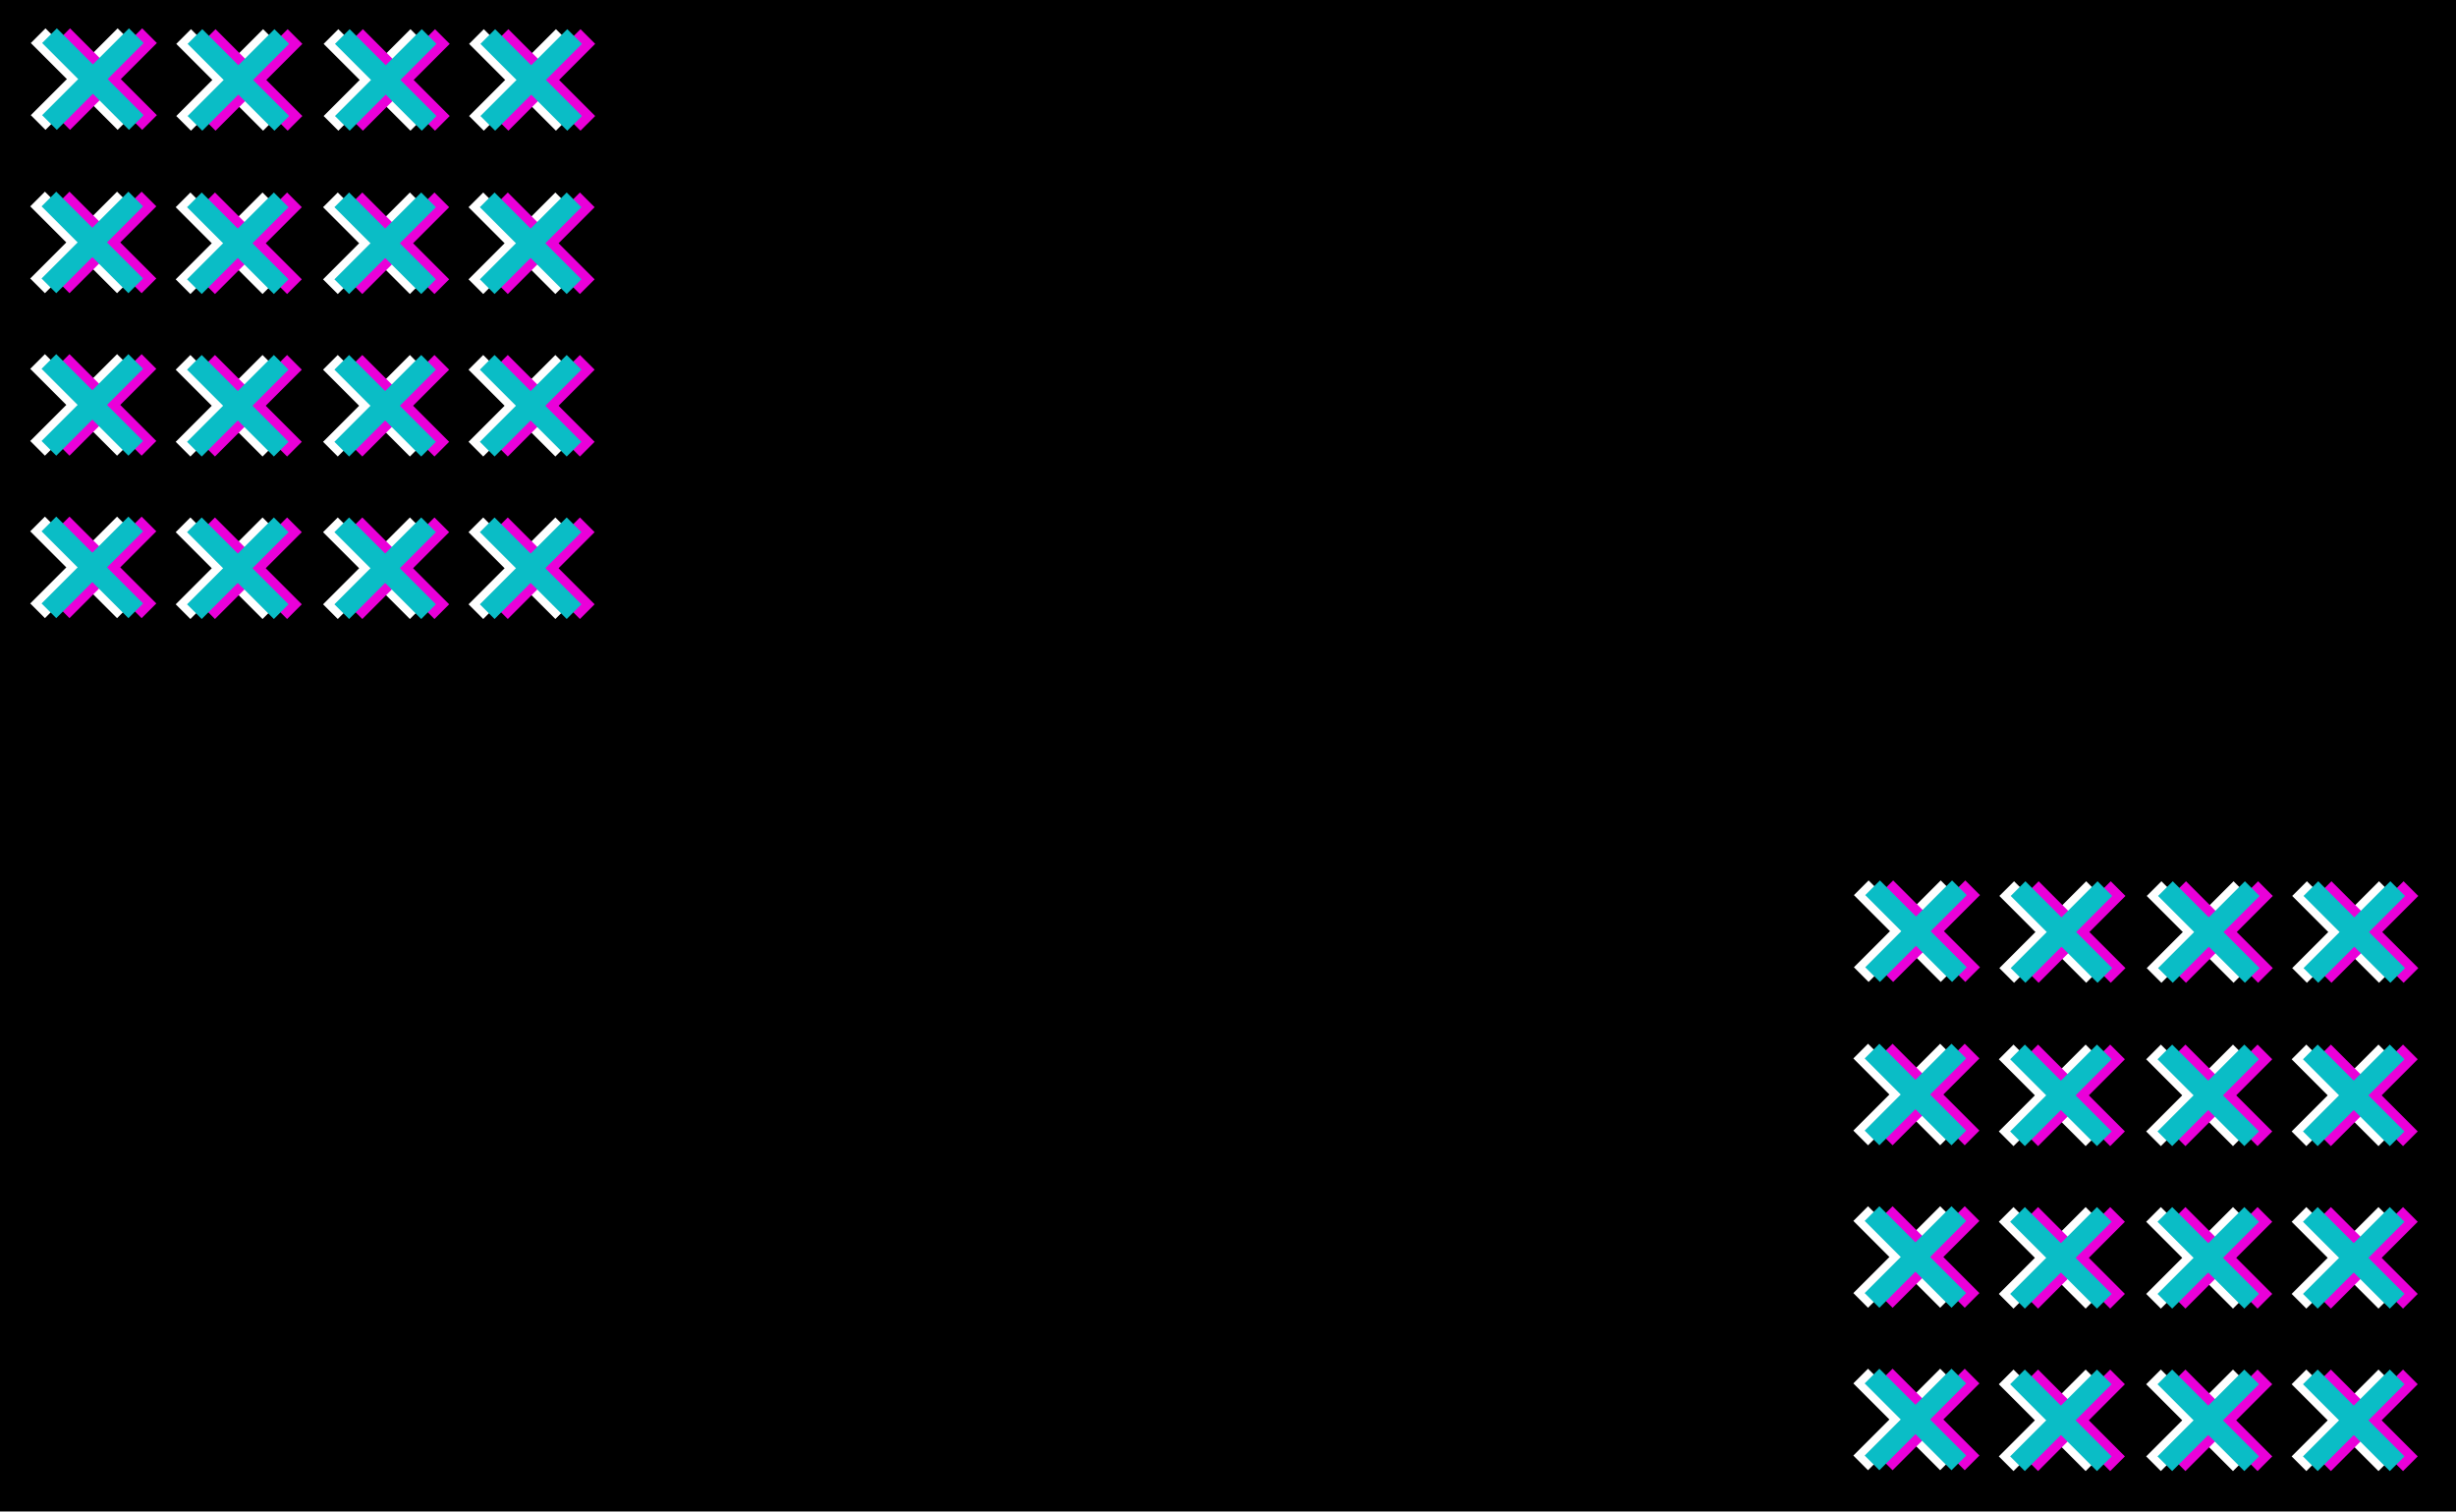
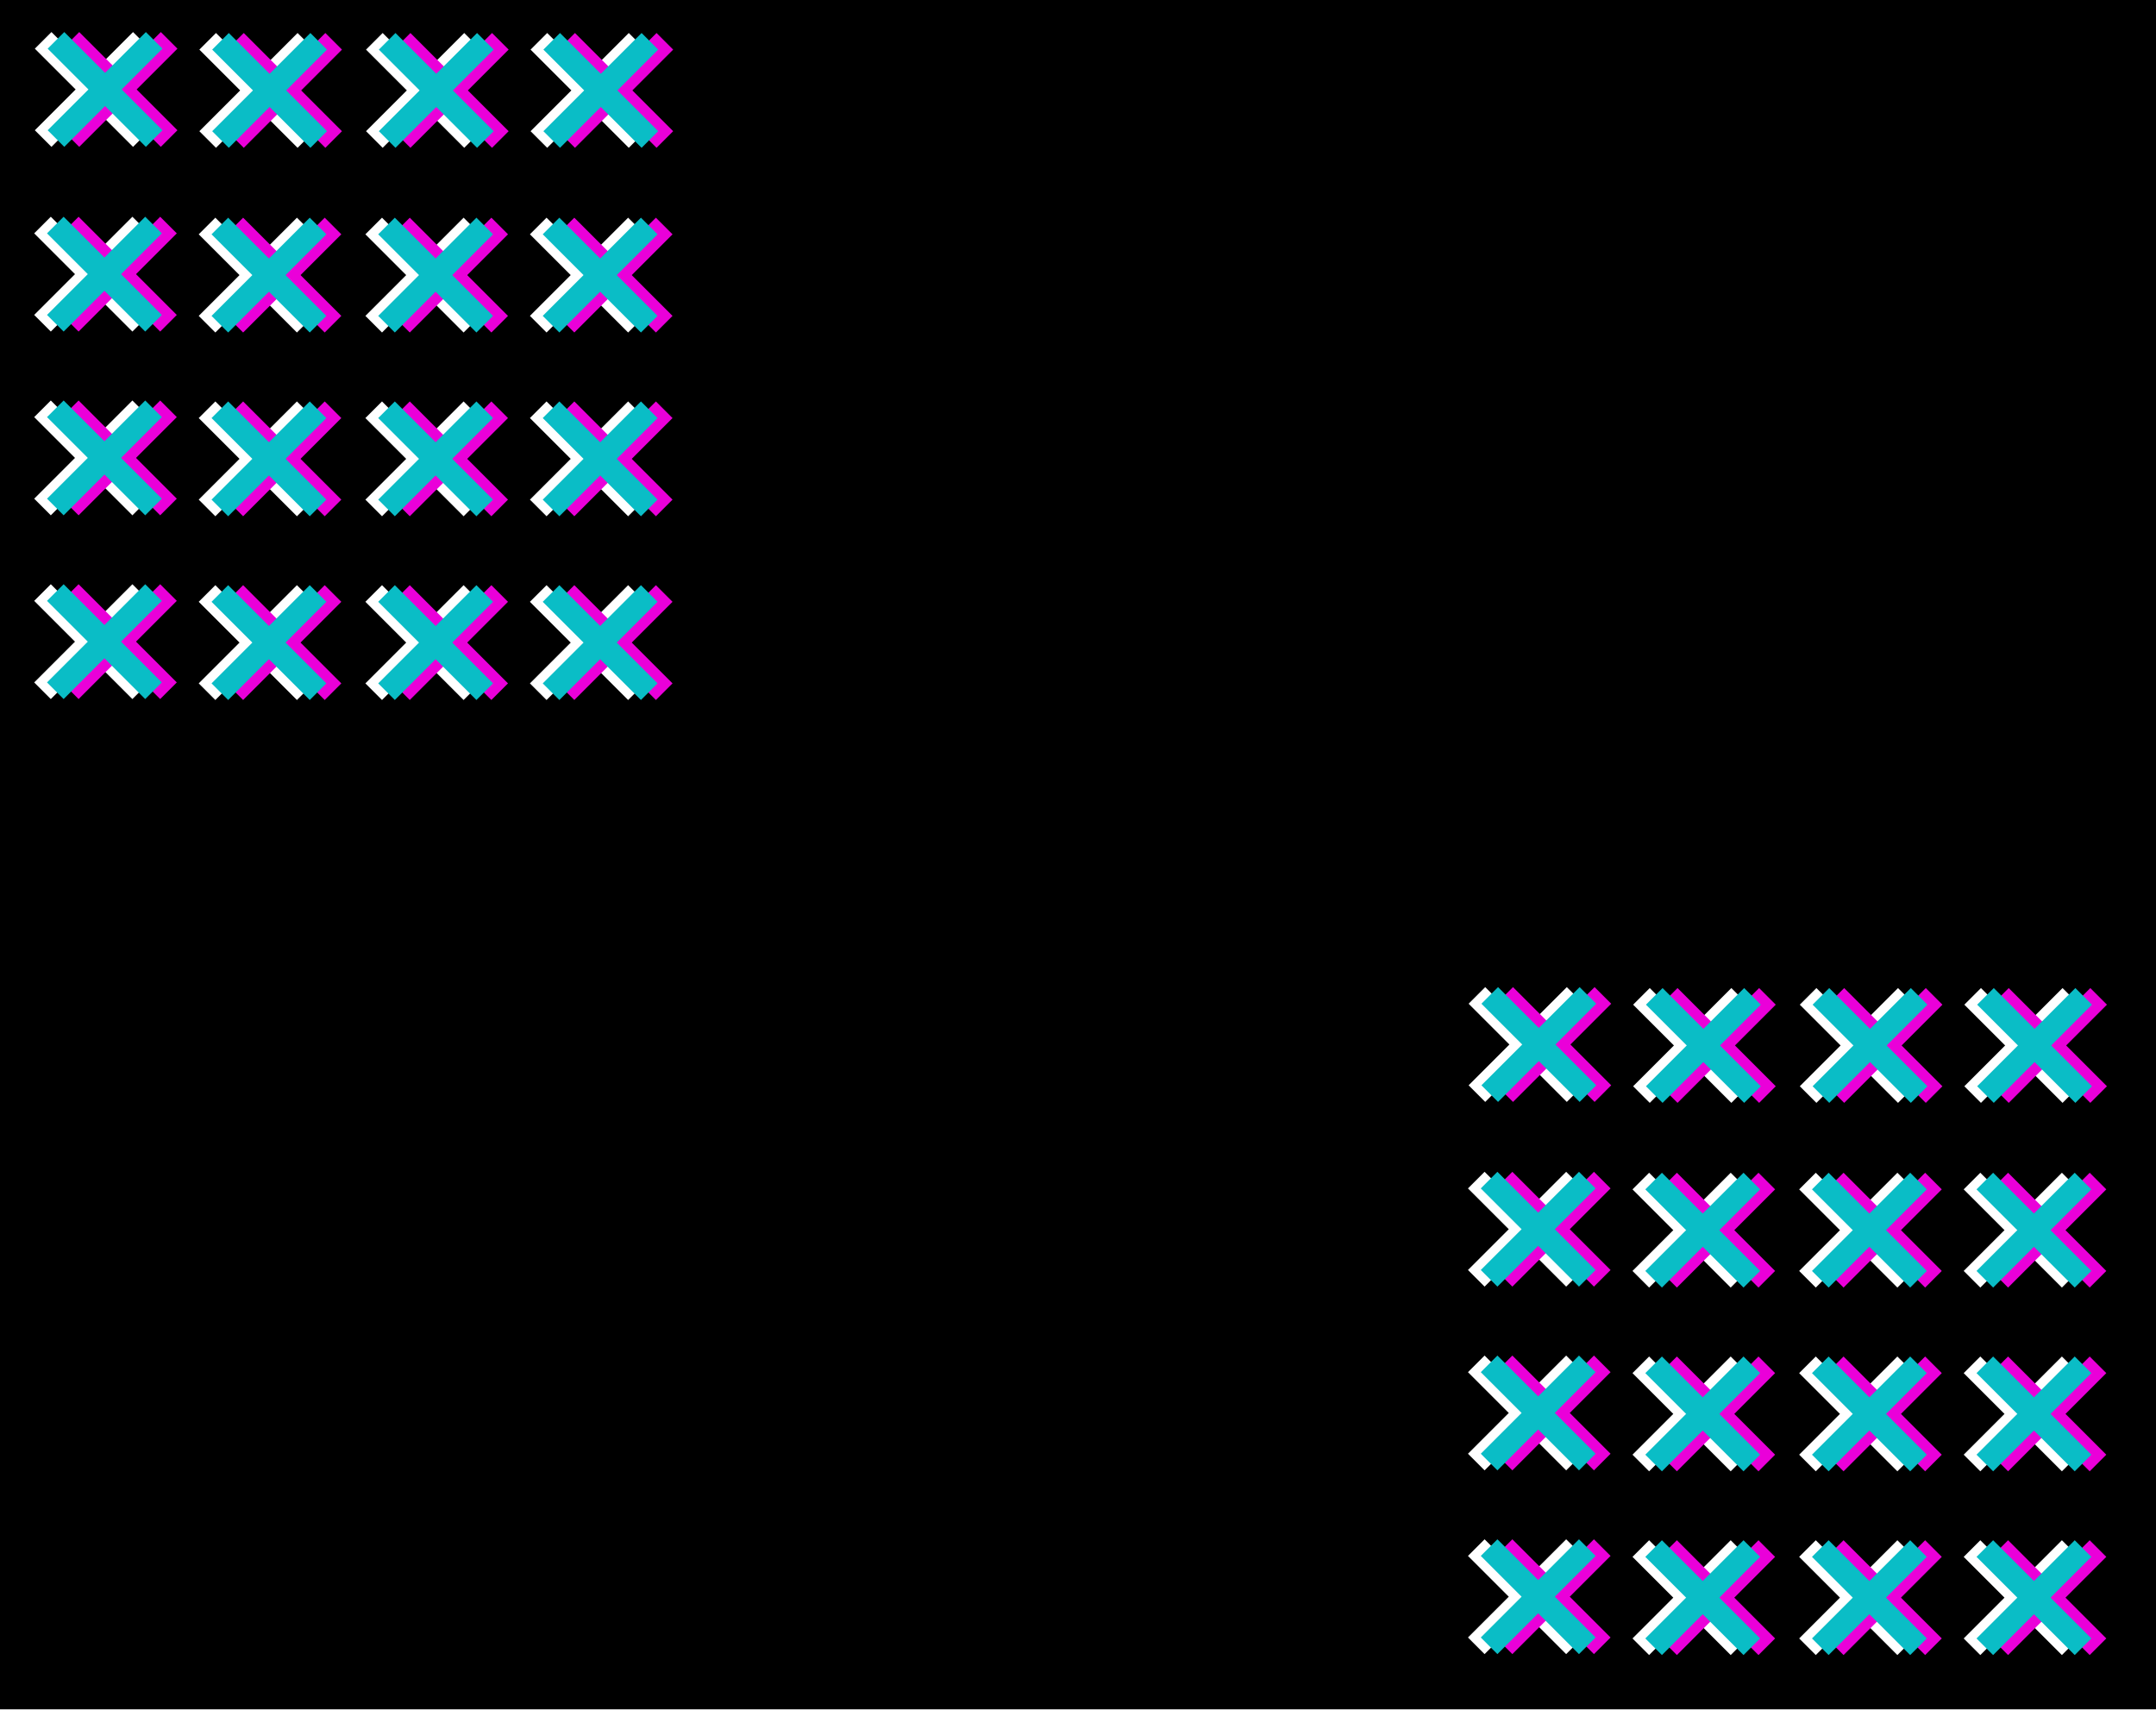
- <svg xmlns="http://www.w3.org/2000/svg" width="1300" height="800" viewBox="0 0 1300 800" fill="none">
-   <rect width="1300" height="800" fill="black" />
+ <svg xmlns="http://www.w3.org/2000/svg" width="1009" height="800" viewBox="0 0 1009 800" fill="none">
+   <rect width="1009" height="800" fill="black" />
  <rect x="62.265" y="15" width="11" height="65" transform="rotate(45 62.265 15)" fill="white" />
  <rect x="16.302" y="22.779" width="11" height="65" transform="rotate(-45 16.3022 22.7791)" fill="white" />
  <rect x="61.963" y="101.442" width="11" height="65" transform="rotate(45 61.9627 101.442)" fill="white" />
  <rect x="16" y="109.221" width="11" height="65" transform="rotate(-45 16 109.221)" fill="white" />
  <rect x="61.963" y="187.442" width="11" height="65" transform="rotate(45 61.9627 187.442)" fill="white" />
  <rect x="16" y="195.221" width="11" height="65" transform="rotate(-45 16 195.221)" fill="white" />
  <rect x="61.963" y="273.442" width="11" height="65" transform="rotate(45 61.9627 273.442)" fill="white" />
  <rect x="16" y="281.221" width="11" height="65" transform="rotate(-45 16 281.221)" fill="white" />
  <rect x="139.265" y="15.442" width="11" height="65" transform="rotate(45 139.265 15.442)" fill="white" />
  <rect x="93.302" y="23.221" width="11" height="65" transform="rotate(-45 93.3022 23.2211)" fill="white" />
  <rect x="138.963" y="101.884" width="11" height="65" transform="rotate(45 138.963 101.884)" fill="white" />
  <rect x="93" y="109.663" width="11" height="65" transform="rotate(-45 93 109.663)" fill="white" />
  <rect x="138.963" y="187.884" width="11" height="65" transform="rotate(45 138.963 187.884)" fill="white" />
  <rect x="93" y="195.663" width="11" height="65" transform="rotate(-45 93 195.663)" fill="white" />
  <rect x="138.963" y="273.884" width="11" height="65" transform="rotate(45 138.963 273.884)" fill="white" />
  <rect x="93" y="281.663" width="11" height="65" transform="rotate(-45 93 281.663)" fill="white" />
  <rect x="217.265" y="15.442" width="11" height="65" transform="rotate(45 217.265 15.442)" fill="white" />
  <rect x="171.302" y="23.221" width="11" height="65" transform="rotate(-45 171.302 23.2211)" fill="white" />
  <rect x="216.963" y="101.884" width="11" height="65" transform="rotate(45 216.963 101.884)" fill="white" />
  <rect x="171" y="109.663" width="11" height="65" transform="rotate(-45 171 109.663)" fill="white" />
  <rect x="216.963" y="187.884" width="11" height="65" transform="rotate(45 216.963 187.884)" fill="white" />
  <rect x="171" y="195.663" width="11" height="65" transform="rotate(-45 171 195.663)" fill="white" />
  <rect x="216.963" y="273.884" width="11" height="65" transform="rotate(45 216.963 273.884)" fill="white" />
  <rect x="171" y="281.663" width="11" height="65" transform="rotate(-45 171 281.663)" fill="white" />
  <rect x="294.265" y="15.442" width="11" height="65" transform="rotate(45 294.265 15.442)" fill="white" />
  <rect x="248.302" y="23.221" width="11" height="65" transform="rotate(-45 248.302 23.2211)" fill="white" />
  <rect x="293.963" y="101.884" width="11" height="65" transform="rotate(45 293.963 101.884)" fill="white" />
  <rect x="248" y="109.663" width="11" height="65" transform="rotate(-45 248 109.663)" fill="white" />
  <rect x="293.963" y="187.884" width="11" height="65" transform="rotate(45 293.963 187.884)" fill="white" />
  <rect x="248" y="195.663" width="11" height="65" transform="rotate(-45 248 195.663)" fill="white" />
  <rect x="293.963" y="273.884" width="11" height="65" transform="rotate(45 293.963 273.884)" fill="white" />
  <rect x="248" y="281.663" width="11" height="65" transform="rotate(-45 248 281.663)" fill="white" />
  <rect x="75.265" y="15" width="11" height="65" transform="rotate(45 75.2649 15)" fill="#EA00D9" />
  <rect x="29.302" y="22.779" width="11" height="65" transform="rotate(-45 29.3022 22.7791)" fill="#EA00D9" />
  <rect x="74.963" y="101.442" width="11" height="65" transform="rotate(45 74.9627 101.442)" fill="#EA00D9" />
  <rect x="29" y="109.221" width="11" height="65" transform="rotate(-45 29 109.221)" fill="#EA00D9" />
  <rect x="74.963" y="187.442" width="11" height="65" transform="rotate(45 74.9627 187.442)" fill="#EA00D9" />
  <rect x="29" y="195.221" width="11" height="65" transform="rotate(-45 29 195.221)" fill="#EA00D9" />
  <rect x="74.963" y="273.442" width="11" height="65" transform="rotate(45 74.9627 273.442)" fill="#EA00D9" />
  <rect x="29" y="281.221" width="11" height="65" transform="rotate(-45 29 281.221)" fill="#EA00D9" />
  <rect x="152.265" y="15.442" width="11" height="65" transform="rotate(45 152.265 15.442)" fill="#EA00D9" />
  <rect x="106.302" y="23.221" width="11" height="65" transform="rotate(-45 106.302 23.2211)" fill="#EA00D9" />
  <rect x="151.963" y="101.884" width="11" height="65" transform="rotate(45 151.963 101.884)" fill="#EA00D9" />
  <rect x="106" y="109.663" width="11" height="65" transform="rotate(-45 106 109.663)" fill="#EA00D9" />
  <rect x="151.963" y="187.884" width="11" height="65" transform="rotate(45 151.963 187.884)" fill="#EA00D9" />
  <rect x="106" y="195.663" width="11" height="65" transform="rotate(-45 106 195.663)" fill="#EA00D9" />
  <rect x="151.963" y="273.884" width="11" height="65" transform="rotate(45 151.963 273.884)" fill="#EA00D9" />
  <rect x="106" y="281.663" width="11" height="65" transform="rotate(-45 106 281.663)" fill="#EA00D9" />
  <rect x="230.265" y="15.442" width="11" height="65" transform="rotate(45 230.265 15.442)" fill="#EA00D9" />
  <rect x="184.302" y="23.221" width="11" height="65" transform="rotate(-45 184.302 23.2211)" fill="#EA00D9" />
  <rect x="229.963" y="101.884" width="11" height="65" transform="rotate(45 229.963 101.884)" fill="#EA00D9" />
  <rect x="184" y="109.663" width="11" height="65" transform="rotate(-45 184 109.663)" fill="#EA00D9" />
  <rect x="229.963" y="187.884" width="11" height="65" transform="rotate(45 229.963 187.884)" fill="#EA00D9" />
  <rect x="184" y="195.663" width="11" height="65" transform="rotate(-45 184 195.663)" fill="#EA00D9" />
  <rect x="229.963" y="273.884" width="11" height="65" transform="rotate(45 229.963 273.884)" fill="#EA00D9" />
  <rect x="184" y="281.663" width="11" height="65" transform="rotate(-45 184 281.663)" fill="#EA00D9" />
  <rect x="307.265" y="15.442" width="11" height="65" transform="rotate(45 307.265 15.442)" fill="#EA00D9" />
  <rect x="261.302" y="23.221" width="11" height="65" transform="rotate(-45 261.302 23.2211)" fill="#EA00D9" />
  <rect x="306.963" y="101.884" width="11" height="65" transform="rotate(45 306.963 101.884)" fill="#EA00D9" />
  <rect x="261" y="109.663" width="11" height="65" transform="rotate(-45 261 109.663)" fill="#EA00D9" />
  <rect x="306.963" y="187.884" width="11" height="65" transform="rotate(45 306.963 187.884)" fill="#EA00D9" />
  <rect x="261" y="195.663" width="11" height="65" transform="rotate(-45 261 195.663)" fill="#EA00D9" />
  <rect x="306.963" y="273.884" width="11" height="65" transform="rotate(45 306.963 273.884)" fill="#EA00D9" />
  <rect x="261" y="281.663" width="11" height="65" transform="rotate(-45 261 281.663)" fill="#EA00D9" />
  <rect x="68.265" y="15" width="11" height="65" transform="rotate(45 68.265 15)" fill="#0ABDC6" />
  <rect x="22.302" y="22.779" width="11" height="65" transform="rotate(-45 22.3022 22.7791)" fill="#0ABDC6" />
  <rect x="67.963" y="101.442" width="11" height="65" transform="rotate(45 67.9627 101.442)" fill="#0ABDC6" />
  <rect x="22" y="109.221" width="11" height="65" transform="rotate(-45 22 109.221)" fill="#0ABDC6" />
  <rect x="67.963" y="187.442" width="11" height="65" transform="rotate(45 67.9627 187.442)" fill="#0ABDC6" />
  <rect x="22" y="195.221" width="11" height="65" transform="rotate(-45 22 195.221)" fill="#0ABDC6" />
  <rect x="67.963" y="273.442" width="11" height="65" transform="rotate(45 67.9627 273.442)" fill="#0ABDC6" />
  <rect x="22" y="281.221" width="11" height="65" transform="rotate(-45 22 281.221)" fill="#0ABDC6" />
  <rect x="145.265" y="15.442" width="11" height="65" transform="rotate(45 145.265 15.442)" fill="#0ABDC6" />
  <rect x="99.302" y="23.221" width="11" height="65" transform="rotate(-45 99.3022 23.2211)" fill="#0ABDC6" />
  <rect x="144.963" y="101.884" width="11" height="65" transform="rotate(45 144.963 101.884)" fill="#0ABDC6" />
  <rect x="99" y="109.663" width="11" height="65" transform="rotate(-45 99 109.663)" fill="#0ABDC6" />
  <rect x="144.963" y="187.884" width="11" height="65" transform="rotate(45 144.963 187.884)" fill="#0ABDC6" />
  <rect x="99" y="195.663" width="11" height="65" transform="rotate(-45 99 195.663)" fill="#0ABDC6" />
  <rect x="144.963" y="273.884" width="11" height="65" transform="rotate(45 144.963 273.884)" fill="#0ABDC6" />
  <rect x="99" y="281.663" width="11" height="65" transform="rotate(-45 99 281.663)" fill="#0ABDC6" />
  <rect x="223.265" y="15.442" width="11" height="65" transform="rotate(45 223.265 15.442)" fill="#0ABDC6" />
  <rect x="177.302" y="23.221" width="11" height="65" transform="rotate(-45 177.302 23.2211)" fill="#0ABDC6" />
  <rect x="222.963" y="101.884" width="11" height="65" transform="rotate(45 222.963 101.884)" fill="#0ABDC6" />
  <rect x="177" y="109.663" width="11" height="65" transform="rotate(-45 177 109.663)" fill="#0ABDC6" />
  <rect x="222.963" y="187.884" width="11" height="65" transform="rotate(45 222.963 187.884)" fill="#0ABDC6" />
  <rect x="177" y="195.663" width="11" height="65" transform="rotate(-45 177 195.663)" fill="#0ABDC6" />
  <rect x="222.963" y="273.884" width="11" height="65" transform="rotate(45 222.963 273.884)" fill="#0ABDC6" />
  <rect x="177" y="281.663" width="11" height="65" transform="rotate(-45 177 281.663)" fill="#0ABDC6" />
  <rect x="300.265" y="15.442" width="11" height="65" transform="rotate(45 300.265 15.442)" fill="#0ABDC6" />
  <rect x="254.302" y="23.221" width="11" height="65" transform="rotate(-45 254.302 23.2211)" fill="#0ABDC6" />
  <rect x="299.963" y="101.884" width="11" height="65" transform="rotate(45 299.963 101.884)" fill="#0ABDC6" />
  <rect x="254" y="109.663" width="11" height="65" transform="rotate(-45 254 109.663)" fill="#0ABDC6" />
  <rect x="299.963" y="187.884" width="11" height="65" transform="rotate(45 299.963 187.884)" fill="#0ABDC6" />
  <rect x="254" y="195.663" width="11" height="65" transform="rotate(-45 254 195.663)" fill="#0ABDC6" />
  <rect x="299.963" y="273.884" width="11" height="65" transform="rotate(45 299.963 273.884)" fill="#0ABDC6" />
  <rect x="254" y="281.663" width="11" height="65" transform="rotate(-45 254 281.663)" fill="#0ABDC6" />
-   <rect x="1027.26" y="466" width="11" height="65" transform="rotate(45 1027.26 466)" fill="white" />
-   <rect x="981.302" y="473.779" width="11" height="65" transform="rotate(-45 981.302 473.779)" fill="white" />
-   <rect x="1026.96" y="552.442" width="11" height="65" transform="rotate(45 1026.96 552.442)" fill="white" />
-   <rect x="981" y="560.221" width="11" height="65" transform="rotate(-45 981 560.221)" fill="white" />
-   <rect x="1026.96" y="638.442" width="11" height="65" transform="rotate(45 1026.96 638.442)" fill="white" />
-   <rect x="981" y="646.221" width="11" height="65" transform="rotate(-45 981 646.221)" fill="white" />
-   <rect x="1026.96" y="724.442" width="11" height="65" transform="rotate(45 1026.96 724.442)" fill="white" />
-   <rect x="981" y="732.221" width="11" height="65" transform="rotate(-45 981 732.221)" fill="white" />
-   <rect x="1104.26" y="466.442" width="11" height="65" transform="rotate(45 1104.26 466.442)" fill="white" />
-   <rect x="1058.3" y="474.221" width="11" height="65" transform="rotate(-45 1058.3 474.221)" fill="white" />
-   <rect x="1103.96" y="552.884" width="11" height="65" transform="rotate(45 1103.96 552.884)" fill="white" />
-   <rect x="1058" y="560.663" width="11" height="65" transform="rotate(-45 1058 560.663)" fill="white" />
-   <rect x="1103.96" y="638.884" width="11" height="65" transform="rotate(45 1103.96 638.884)" fill="white" />
-   <rect x="1058" y="646.663" width="11" height="65" transform="rotate(-45 1058 646.663)" fill="white" />
-   <rect x="1103.96" y="724.884" width="11" height="65" transform="rotate(45 1103.96 724.884)" fill="white" />
-   <rect x="1058" y="732.663" width="11" height="65" transform="rotate(-45 1058 732.663)" fill="white" />
-   <rect x="1182.26" y="466.442" width="11" height="65" transform="rotate(45 1182.26 466.442)" fill="white" />
-   <rect x="1136.3" y="474.221" width="11" height="65" transform="rotate(-45 1136.3 474.221)" fill="white" />
-   <rect x="1181.96" y="552.884" width="11" height="65" transform="rotate(45 1181.96 552.884)" fill="white" />
-   <rect x="1136" y="560.663" width="11" height="65" transform="rotate(-45 1136 560.663)" fill="white" />
-   <rect x="1181.96" y="638.884" width="11" height="65" transform="rotate(45 1181.96 638.884)" fill="white" />
-   <rect x="1136" y="646.663" width="11" height="65" transform="rotate(-45 1136 646.663)" fill="white" />
-   <rect x="1181.96" y="724.884" width="11" height="65" transform="rotate(45 1181.96 724.884)" fill="white" />
-   <rect x="1136" y="732.663" width="11" height="65" transform="rotate(-45 1136 732.663)" fill="white" />
-   <rect x="1259.26" y="466.442" width="11" height="65" transform="rotate(45 1259.26 466.442)" fill="white" />
-   <rect x="1213.3" y="474.221" width="11" height="65" transform="rotate(-45 1213.3 474.221)" fill="white" />
-   <rect x="1258.96" y="552.884" width="11" height="65" transform="rotate(45 1258.96 552.884)" fill="white" />
-   <rect x="1213" y="560.663" width="11" height="65" transform="rotate(-45 1213 560.663)" fill="white" />
-   <rect x="1258.96" y="638.884" width="11" height="65" transform="rotate(45 1258.96 638.884)" fill="white" />
-   <rect x="1213" y="646.663" width="11" height="65" transform="rotate(-45 1213 646.663)" fill="white" />
-   <rect x="1258.96" y="724.884" width="11" height="65" transform="rotate(45 1258.96 724.884)" fill="white" />
-   <rect x="1213" y="732.663" width="11" height="65" transform="rotate(-45 1213 732.663)" fill="white" />
-   <rect x="1040.26" y="466" width="11" height="65" transform="rotate(45 1040.26 466)" fill="#EA00D9" />
-   <rect x="994.302" y="473.779" width="11" height="65" transform="rotate(-45 994.302 473.779)" fill="#EA00D9" />
-   <rect x="1039.96" y="552.442" width="11" height="65" transform="rotate(45 1039.96 552.442)" fill="#EA00D9" />
-   <rect x="994" y="560.221" width="11" height="65" transform="rotate(-45 994 560.221)" fill="#EA00D9" />
-   <rect x="1039.96" y="638.442" width="11" height="65" transform="rotate(45 1039.96 638.442)" fill="#EA00D9" />
-   <rect x="994" y="646.221" width="11" height="65" transform="rotate(-45 994 646.221)" fill="#EA00D9" />
-   <rect x="1039.96" y="724.442" width="11" height="65" transform="rotate(45 1039.96 724.442)" fill="#EA00D9" />
-   <rect x="994" y="732.221" width="11" height="65" transform="rotate(-45 994 732.221)" fill="#EA00D9" />
-   <rect x="1117.26" y="466.442" width="11" height="65" transform="rotate(45 1117.26 466.442)" fill="#EA00D9" />
-   <rect x="1071.3" y="474.221" width="11" height="65" transform="rotate(-45 1071.3 474.221)" fill="#EA00D9" />
-   <rect x="1116.96" y="552.884" width="11" height="65" transform="rotate(45 1116.96 552.884)" fill="#EA00D9" />
-   <rect x="1071" y="560.663" width="11" height="65" transform="rotate(-45 1071 560.663)" fill="#EA00D9" />
-   <rect x="1116.96" y="638.884" width="11" height="65" transform="rotate(45 1116.96 638.884)" fill="#EA00D9" />
-   <rect x="1071" y="646.663" width="11" height="65" transform="rotate(-45 1071 646.663)" fill="#EA00D9" />
-   <rect x="1116.96" y="724.884" width="11" height="65" transform="rotate(45 1116.96 724.884)" fill="#EA00D9" />
-   <rect x="1071" y="732.663" width="11" height="65" transform="rotate(-45 1071 732.663)" fill="#EA00D9" />
-   <rect x="1195.26" y="466.442" width="11" height="65" transform="rotate(45 1195.26 466.442)" fill="#EA00D9" />
-   <rect x="1149.3" y="474.221" width="11" height="65" transform="rotate(-45 1149.3 474.221)" fill="#EA00D9" />
-   <rect x="1194.96" y="552.884" width="11" height="65" transform="rotate(45 1194.96 552.884)" fill="#EA00D9" />
-   <rect x="1149" y="560.663" width="11" height="65" transform="rotate(-45 1149 560.663)" fill="#EA00D9" />
-   <rect x="1194.96" y="638.884" width="11" height="65" transform="rotate(45 1194.96 638.884)" fill="#EA00D9" />
-   <rect x="1149" y="646.663" width="11" height="65" transform="rotate(-45 1149 646.663)" fill="#EA00D9" />
-   <rect x="1194.96" y="724.884" width="11" height="65" transform="rotate(45 1194.96 724.884)" fill="#EA00D9" />
-   <rect x="1149" y="732.663" width="11" height="65" transform="rotate(-45 1149 732.663)" fill="#EA00D9" />
-   <rect x="1272.26" y="466.442" width="11" height="65" transform="rotate(45 1272.26 466.442)" fill="#EA00D9" />
-   <rect x="1226.3" y="474.221" width="11" height="65" transform="rotate(-45 1226.3 474.221)" fill="#EA00D9" />
-   <rect x="1271.96" y="552.884" width="11" height="65" transform="rotate(45 1271.96 552.884)" fill="#EA00D9" />
-   <rect x="1226" y="560.663" width="11" height="65" transform="rotate(-45 1226 560.663)" fill="#EA00D9" />
-   <rect x="1271.96" y="638.884" width="11" height="65" transform="rotate(45 1271.96 638.884)" fill="#EA00D9" />
-   <rect x="1226" y="646.663" width="11" height="65" transform="rotate(-45 1226 646.663)" fill="#EA00D9" />
-   <rect x="1271.96" y="724.884" width="11" height="65" transform="rotate(45 1271.96 724.884)" fill="#EA00D9" />
-   <rect x="1226" y="732.663" width="11" height="65" transform="rotate(-45 1226 732.663)" fill="#EA00D9" />
-   <rect x="1033.26" y="466" width="11" height="65" transform="rotate(45 1033.26 466)" fill="#0ABDC6" />
-   <rect x="987.302" y="473.779" width="11" height="65" transform="rotate(-45 987.302 473.779)" fill="#0ABDC6" />
-   <rect x="1032.96" y="552.442" width="11" height="65" transform="rotate(45 1032.96 552.442)" fill="#0ABDC6" />
-   <rect x="987" y="560.221" width="11" height="65" transform="rotate(-45 987 560.221)" fill="#0ABDC6" />
-   <rect x="1032.96" y="638.442" width="11" height="65" transform="rotate(45 1032.96 638.442)" fill="#0ABDC6" />
-   <rect x="987" y="646.221" width="11" height="65" transform="rotate(-45 987 646.221)" fill="#0ABDC6" />
-   <rect x="1032.96" y="724.442" width="11" height="65" transform="rotate(45 1032.96 724.442)" fill="#0ABDC6" />
-   <rect x="987" y="732.221" width="11" height="65" transform="rotate(-45 987 732.221)" fill="#0ABDC6" />
-   <rect x="1110.26" y="466.442" width="11" height="65" transform="rotate(45 1110.26 466.442)" fill="#0ABDC6" />
-   <rect x="1064.3" y="474.221" width="11" height="65" transform="rotate(-45 1064.3 474.221)" fill="#0ABDC6" />
-   <rect x="1109.96" y="552.884" width="11" height="65" transform="rotate(45 1109.96 552.884)" fill="#0ABDC6" />
-   <rect x="1064" y="560.663" width="11" height="65" transform="rotate(-45 1064 560.663)" fill="#0ABDC6" />
-   <rect x="1109.96" y="638.884" width="11" height="65" transform="rotate(45 1109.96 638.884)" fill="#0ABDC6" />
-   <rect x="1064" y="646.663" width="11" height="65" transform="rotate(-45 1064 646.663)" fill="#0ABDC6" />
-   <rect x="1109.96" y="724.884" width="11" height="65" transform="rotate(45 1109.96 724.884)" fill="#0ABDC6" />
-   <rect x="1064" y="732.663" width="11" height="65" transform="rotate(-45 1064 732.663)" fill="#0ABDC6" />
-   <rect x="1188.26" y="466.442" width="11" height="65" transform="rotate(45 1188.26 466.442)" fill="#0ABDC6" />
-   <rect x="1142.3" y="474.221" width="11" height="65" transform="rotate(-45 1142.3 474.221)" fill="#0ABDC6" />
-   <rect x="1187.96" y="552.884" width="11" height="65" transform="rotate(45 1187.96 552.884)" fill="#0ABDC6" />
-   <rect x="1142" y="560.663" width="11" height="65" transform="rotate(-45 1142 560.663)" fill="#0ABDC6" />
-   <rect x="1187.96" y="638.884" width="11" height="65" transform="rotate(45 1187.96 638.884)" fill="#0ABDC6" />
-   <rect x="1142" y="646.663" width="11" height="65" transform="rotate(-45 1142 646.663)" fill="#0ABDC6" />
-   <rect x="1187.96" y="724.884" width="11" height="65" transform="rotate(45 1187.96 724.884)" fill="#0ABDC6" />
-   <rect x="1142" y="732.663" width="11" height="65" transform="rotate(-45 1142 732.663)" fill="#0ABDC6" />
-   <rect x="1265.26" y="466.442" width="11" height="65" transform="rotate(45 1265.26 466.442)" fill="#0ABDC6" />
-   <rect x="1219.3" y="474.221" width="11" height="65" transform="rotate(-45 1219.3 474.221)" fill="#0ABDC6" />
-   <rect x="1264.96" y="552.884" width="11" height="65" transform="rotate(45 1264.96 552.884)" fill="#0ABDC6" />
-   <rect x="1219" y="560.663" width="11" height="65" transform="rotate(-45 1219 560.663)" fill="#0ABDC6" />
-   <rect x="1264.96" y="638.884" width="11" height="65" transform="rotate(45 1264.96 638.884)" fill="#0ABDC6" />
-   <rect x="1219" y="646.663" width="11" height="65" transform="rotate(-45 1219 646.663)" fill="#0ABDC6" />
-   <rect x="1264.96" y="724.884" width="11" height="65" transform="rotate(45 1264.96 724.884)" fill="#0ABDC6" />
-   <rect x="1219" y="732.663" width="11" height="65" transform="rotate(-45 1219 732.663)" fill="#0ABDC6" />
+   <rect x="733.265" y="462" width="11" height="65" transform="rotate(45 733.265 462)" fill="white" />
+   <rect x="687.302" y="469.779" width="11" height="65" transform="rotate(-45 687.302 469.779)" fill="white" />
+   <rect x="732.963" y="548.442" width="11" height="65" transform="rotate(45 732.963 548.442)" fill="white" />
+   <rect x="687" y="556.221" width="11" height="65" transform="rotate(-45 687 556.221)" fill="white" />
+   <rect x="732.963" y="634.442" width="11" height="65" transform="rotate(45 732.963 634.442)" fill="white" />
+   <rect x="687" y="642.221" width="11" height="65" transform="rotate(-45 687 642.221)" fill="white" />
+   <rect x="732.963" y="720.442" width="11" height="65" transform="rotate(45 732.963 720.442)" fill="white" />
+   <rect x="687" y="728.221" width="11" height="65" transform="rotate(-45 687 728.221)" fill="white" />
+   <rect x="810.265" y="462.442" width="11" height="65" transform="rotate(45 810.265 462.442)" fill="white" />
+   <rect x="764.302" y="470.221" width="11" height="65" transform="rotate(-45 764.302 470.221)" fill="white" />
+   <rect x="809.963" y="548.884" width="11" height="65" transform="rotate(45 809.963 548.884)" fill="white" />
+   <rect x="764" y="556.663" width="11" height="65" transform="rotate(-45 764 556.663)" fill="white" />
+   <rect x="809.963" y="634.884" width="11" height="65" transform="rotate(45 809.963 634.884)" fill="white" />
+   <rect x="764" y="642.663" width="11" height="65" transform="rotate(-45 764 642.663)" fill="white" />
+   <rect x="809.963" y="720.884" width="11" height="65" transform="rotate(45 809.963 720.884)" fill="white" />
+   <rect x="764" y="728.663" width="11" height="65" transform="rotate(-45 764 728.663)" fill="white" />
+   <rect x="888.265" y="462.442" width="11" height="65" transform="rotate(45 888.265 462.442)" fill="white" />
+   <rect x="842.302" y="470.221" width="11" height="65" transform="rotate(-45 842.302 470.221)" fill="white" />
+   <rect x="887.963" y="548.884" width="11" height="65" transform="rotate(45 887.963 548.884)" fill="white" />
+   <rect x="842" y="556.663" width="11" height="65" transform="rotate(-45 842 556.663)" fill="white" />
+   <rect x="887.963" y="634.884" width="11" height="65" transform="rotate(45 887.963 634.884)" fill="white" />
+   <rect x="842" y="642.663" width="11" height="65" transform="rotate(-45 842 642.663)" fill="white" />
+   <rect x="887.963" y="720.884" width="11" height="65" transform="rotate(45 887.963 720.884)" fill="white" />
+   <rect x="842" y="728.663" width="11" height="65" transform="rotate(-45 842 728.663)" fill="white" />
+   <rect x="965.265" y="462.442" width="11" height="65" transform="rotate(45 965.265 462.442)" fill="white" />
+   <rect x="919.302" y="470.221" width="11" height="65" transform="rotate(-45 919.302 470.221)" fill="white" />
+   <rect x="964.963" y="548.884" width="11" height="65" transform="rotate(45 964.963 548.884)" fill="white" />
+   <rect x="919" y="556.663" width="11" height="65" transform="rotate(-45 919 556.663)" fill="white" />
+   <rect x="964.963" y="634.884" width="11" height="65" transform="rotate(45 964.963 634.884)" fill="white" />
+   <rect x="919" y="642.663" width="11" height="65" transform="rotate(-45 919 642.663)" fill="white" />
+   <rect x="964.963" y="720.884" width="11" height="65" transform="rotate(45 964.963 720.884)" fill="white" />
+   <rect x="919" y="728.663" width="11" height="65" transform="rotate(-45 919 728.663)" fill="white" />
+   <rect x="746.265" y="462" width="11" height="65" transform="rotate(45 746.265 462)" fill="#EA00D9" />
+   <rect x="700.302" y="469.779" width="11" height="65" transform="rotate(-45 700.302 469.779)" fill="#EA00D9" />
+   <rect x="745.963" y="548.442" width="11" height="65" transform="rotate(45 745.963 548.442)" fill="#EA00D9" />
+   <rect x="700" y="556.221" width="11" height="65" transform="rotate(-45 700 556.221)" fill="#EA00D9" />
+   <rect x="745.963" y="634.442" width="11" height="65" transform="rotate(45 745.963 634.442)" fill="#EA00D9" />
+   <rect x="700" y="642.221" width="11" height="65" transform="rotate(-45 700 642.221)" fill="#EA00D9" />
+   <rect x="745.963" y="720.442" width="11" height="65" transform="rotate(45 745.963 720.442)" fill="#EA00D9" />
+   <rect x="700" y="728.221" width="11" height="65" transform="rotate(-45 700 728.221)" fill="#EA00D9" />
+   <rect x="823.265" y="462.442" width="11" height="65" transform="rotate(45 823.265 462.442)" fill="#EA00D9" />
+   <rect x="777.302" y="470.221" width="11" height="65" transform="rotate(-45 777.302 470.221)" fill="#EA00D9" />
+   <rect x="822.963" y="548.884" width="11" height="65" transform="rotate(45 822.963 548.884)" fill="#EA00D9" />
+   <rect x="777" y="556.663" width="11" height="65" transform="rotate(-45 777 556.663)" fill="#EA00D9" />
+   <rect x="822.963" y="634.884" width="11" height="65" transform="rotate(45 822.963 634.884)" fill="#EA00D9" />
+   <rect x="777" y="642.663" width="11" height="65" transform="rotate(-45 777 642.663)" fill="#EA00D9" />
+   <rect x="822.963" y="720.884" width="11" height="65" transform="rotate(45 822.963 720.884)" fill="#EA00D9" />
+   <rect x="777" y="728.663" width="11" height="65" transform="rotate(-45 777 728.663)" fill="#EA00D9" />
+   <rect x="901.265" y="462.442" width="11" height="65" transform="rotate(45 901.265 462.442)" fill="#EA00D9" />
+   <rect x="855.302" y="470.221" width="11" height="65" transform="rotate(-45 855.302 470.221)" fill="#EA00D9" />
+   <rect x="900.963" y="548.884" width="11" height="65" transform="rotate(45 900.963 548.884)" fill="#EA00D9" />
+   <rect x="855" y="556.663" width="11" height="65" transform="rotate(-45 855 556.663)" fill="#EA00D9" />
+   <rect x="900.963" y="634.884" width="11" height="65" transform="rotate(45 900.963 634.884)" fill="#EA00D9" />
+   <rect x="855" y="642.663" width="11" height="65" transform="rotate(-45 855 642.663)" fill="#EA00D9" />
+   <rect x="900.963" y="720.884" width="11" height="65" transform="rotate(45 900.963 720.884)" fill="#EA00D9" />
+   <rect x="855" y="728.663" width="11" height="65" transform="rotate(-45 855 728.663)" fill="#EA00D9" />
+   <rect x="978.265" y="462.442" width="11" height="65" transform="rotate(45 978.265 462.442)" fill="#EA00D9" />
+   <rect x="932.302" y="470.221" width="11" height="65" transform="rotate(-45 932.302 470.221)" fill="#EA00D9" />
+   <rect x="977.963" y="548.884" width="11" height="65" transform="rotate(45 977.963 548.884)" fill="#EA00D9" />
+   <rect x="932" y="556.663" width="11" height="65" transform="rotate(-45 932 556.663)" fill="#EA00D9" />
+   <rect x="977.963" y="634.884" width="11" height="65" transform="rotate(45 977.963 634.884)" fill="#EA00D9" />
+   <rect x="932" y="642.663" width="11" height="65" transform="rotate(-45 932 642.663)" fill="#EA00D9" />
+   <rect x="977.963" y="720.884" width="11" height="65" transform="rotate(45 977.963 720.884)" fill="#EA00D9" />
+   <rect x="932" y="728.663" width="11" height="65" transform="rotate(-45 932 728.663)" fill="#EA00D9" />
+   <rect x="739.265" y="462" width="11" height="65" transform="rotate(45 739.265 462)" fill="#0ABDC6" />
+   <rect x="693.302" y="469.779" width="11" height="65" transform="rotate(-45 693.302 469.779)" fill="#0ABDC6" />
+   <rect x="738.963" y="548.442" width="11" height="65" transform="rotate(45 738.963 548.442)" fill="#0ABDC6" />
+   <rect x="693" y="556.221" width="11" height="65" transform="rotate(-45 693 556.221)" fill="#0ABDC6" />
+   <rect x="738.963" y="634.442" width="11" height="65" transform="rotate(45 738.963 634.442)" fill="#0ABDC6" />
+   <rect x="693" y="642.221" width="11" height="65" transform="rotate(-45 693 642.221)" fill="#0ABDC6" />
+   <rect x="738.963" y="720.442" width="11" height="65" transform="rotate(45 738.963 720.442)" fill="#0ABDC6" />
+   <rect x="693" y="728.221" width="11" height="65" transform="rotate(-45 693 728.221)" fill="#0ABDC6" />
+   <rect x="816.265" y="462.442" width="11" height="65" transform="rotate(45 816.265 462.442)" fill="#0ABDC6" />
+   <rect x="770.302" y="470.221" width="11" height="65" transform="rotate(-45 770.302 470.221)" fill="#0ABDC6" />
+   <rect x="815.963" y="548.884" width="11" height="65" transform="rotate(45 815.963 548.884)" fill="#0ABDC6" />
+   <rect x="770" y="556.663" width="11" height="65" transform="rotate(-45 770 556.663)" fill="#0ABDC6" />
+   <rect x="815.963" y="634.884" width="11" height="65" transform="rotate(45 815.963 634.884)" fill="#0ABDC6" />
+   <rect x="770" y="642.663" width="11" height="65" transform="rotate(-45 770 642.663)" fill="#0ABDC6" />
+   <rect x="815.963" y="720.884" width="11" height="65" transform="rotate(45 815.963 720.884)" fill="#0ABDC6" />
+   <rect x="770" y="728.663" width="11" height="65" transform="rotate(-45 770 728.663)" fill="#0ABDC6" />
+   <rect x="894.265" y="462.442" width="11" height="65" transform="rotate(45 894.265 462.442)" fill="#0ABDC6" />
+   <rect x="848.302" y="470.221" width="11" height="65" transform="rotate(-45 848.302 470.221)" fill="#0ABDC6" />
+   <rect x="893.963" y="548.884" width="11" height="65" transform="rotate(45 893.963 548.884)" fill="#0ABDC6" />
+   <rect x="848" y="556.663" width="11" height="65" transform="rotate(-45 848 556.663)" fill="#0ABDC6" />
+   <rect x="893.963" y="634.884" width="11" height="65" transform="rotate(45 893.963 634.884)" fill="#0ABDC6" />
+   <rect x="848" y="642.663" width="11" height="65" transform="rotate(-45 848 642.663)" fill="#0ABDC6" />
+   <rect x="893.963" y="720.884" width="11" height="65" transform="rotate(45 893.963 720.884)" fill="#0ABDC6" />
+   <rect x="848" y="728.663" width="11" height="65" transform="rotate(-45 848 728.663)" fill="#0ABDC6" />
+   <rect x="971.265" y="462.442" width="11" height="65" transform="rotate(45 971.265 462.442)" fill="#0ABDC6" />
+   <rect x="925.302" y="470.221" width="11" height="65" transform="rotate(-45 925.302 470.221)" fill="#0ABDC6" />
+   <rect x="970.963" y="548.884" width="11" height="65" transform="rotate(45 970.963 548.884)" fill="#0ABDC6" />
+   <rect x="925" y="556.663" width="11" height="65" transform="rotate(-45 925 556.663)" fill="#0ABDC6" />
+   <rect x="970.963" y="634.884" width="11" height="65" transform="rotate(45 970.963 634.884)" fill="#0ABDC6" />
+   <rect x="925" y="642.663" width="11" height="65" transform="rotate(-45 925 642.663)" fill="#0ABDC6" />
+   <rect x="970.963" y="720.884" width="11" height="65" transform="rotate(45 970.963 720.884)" fill="#0ABDC6" />
+   <rect x="925" y="728.663" width="11" height="65" transform="rotate(-45 925 728.663)" fill="#0ABDC6" />
</svg>
